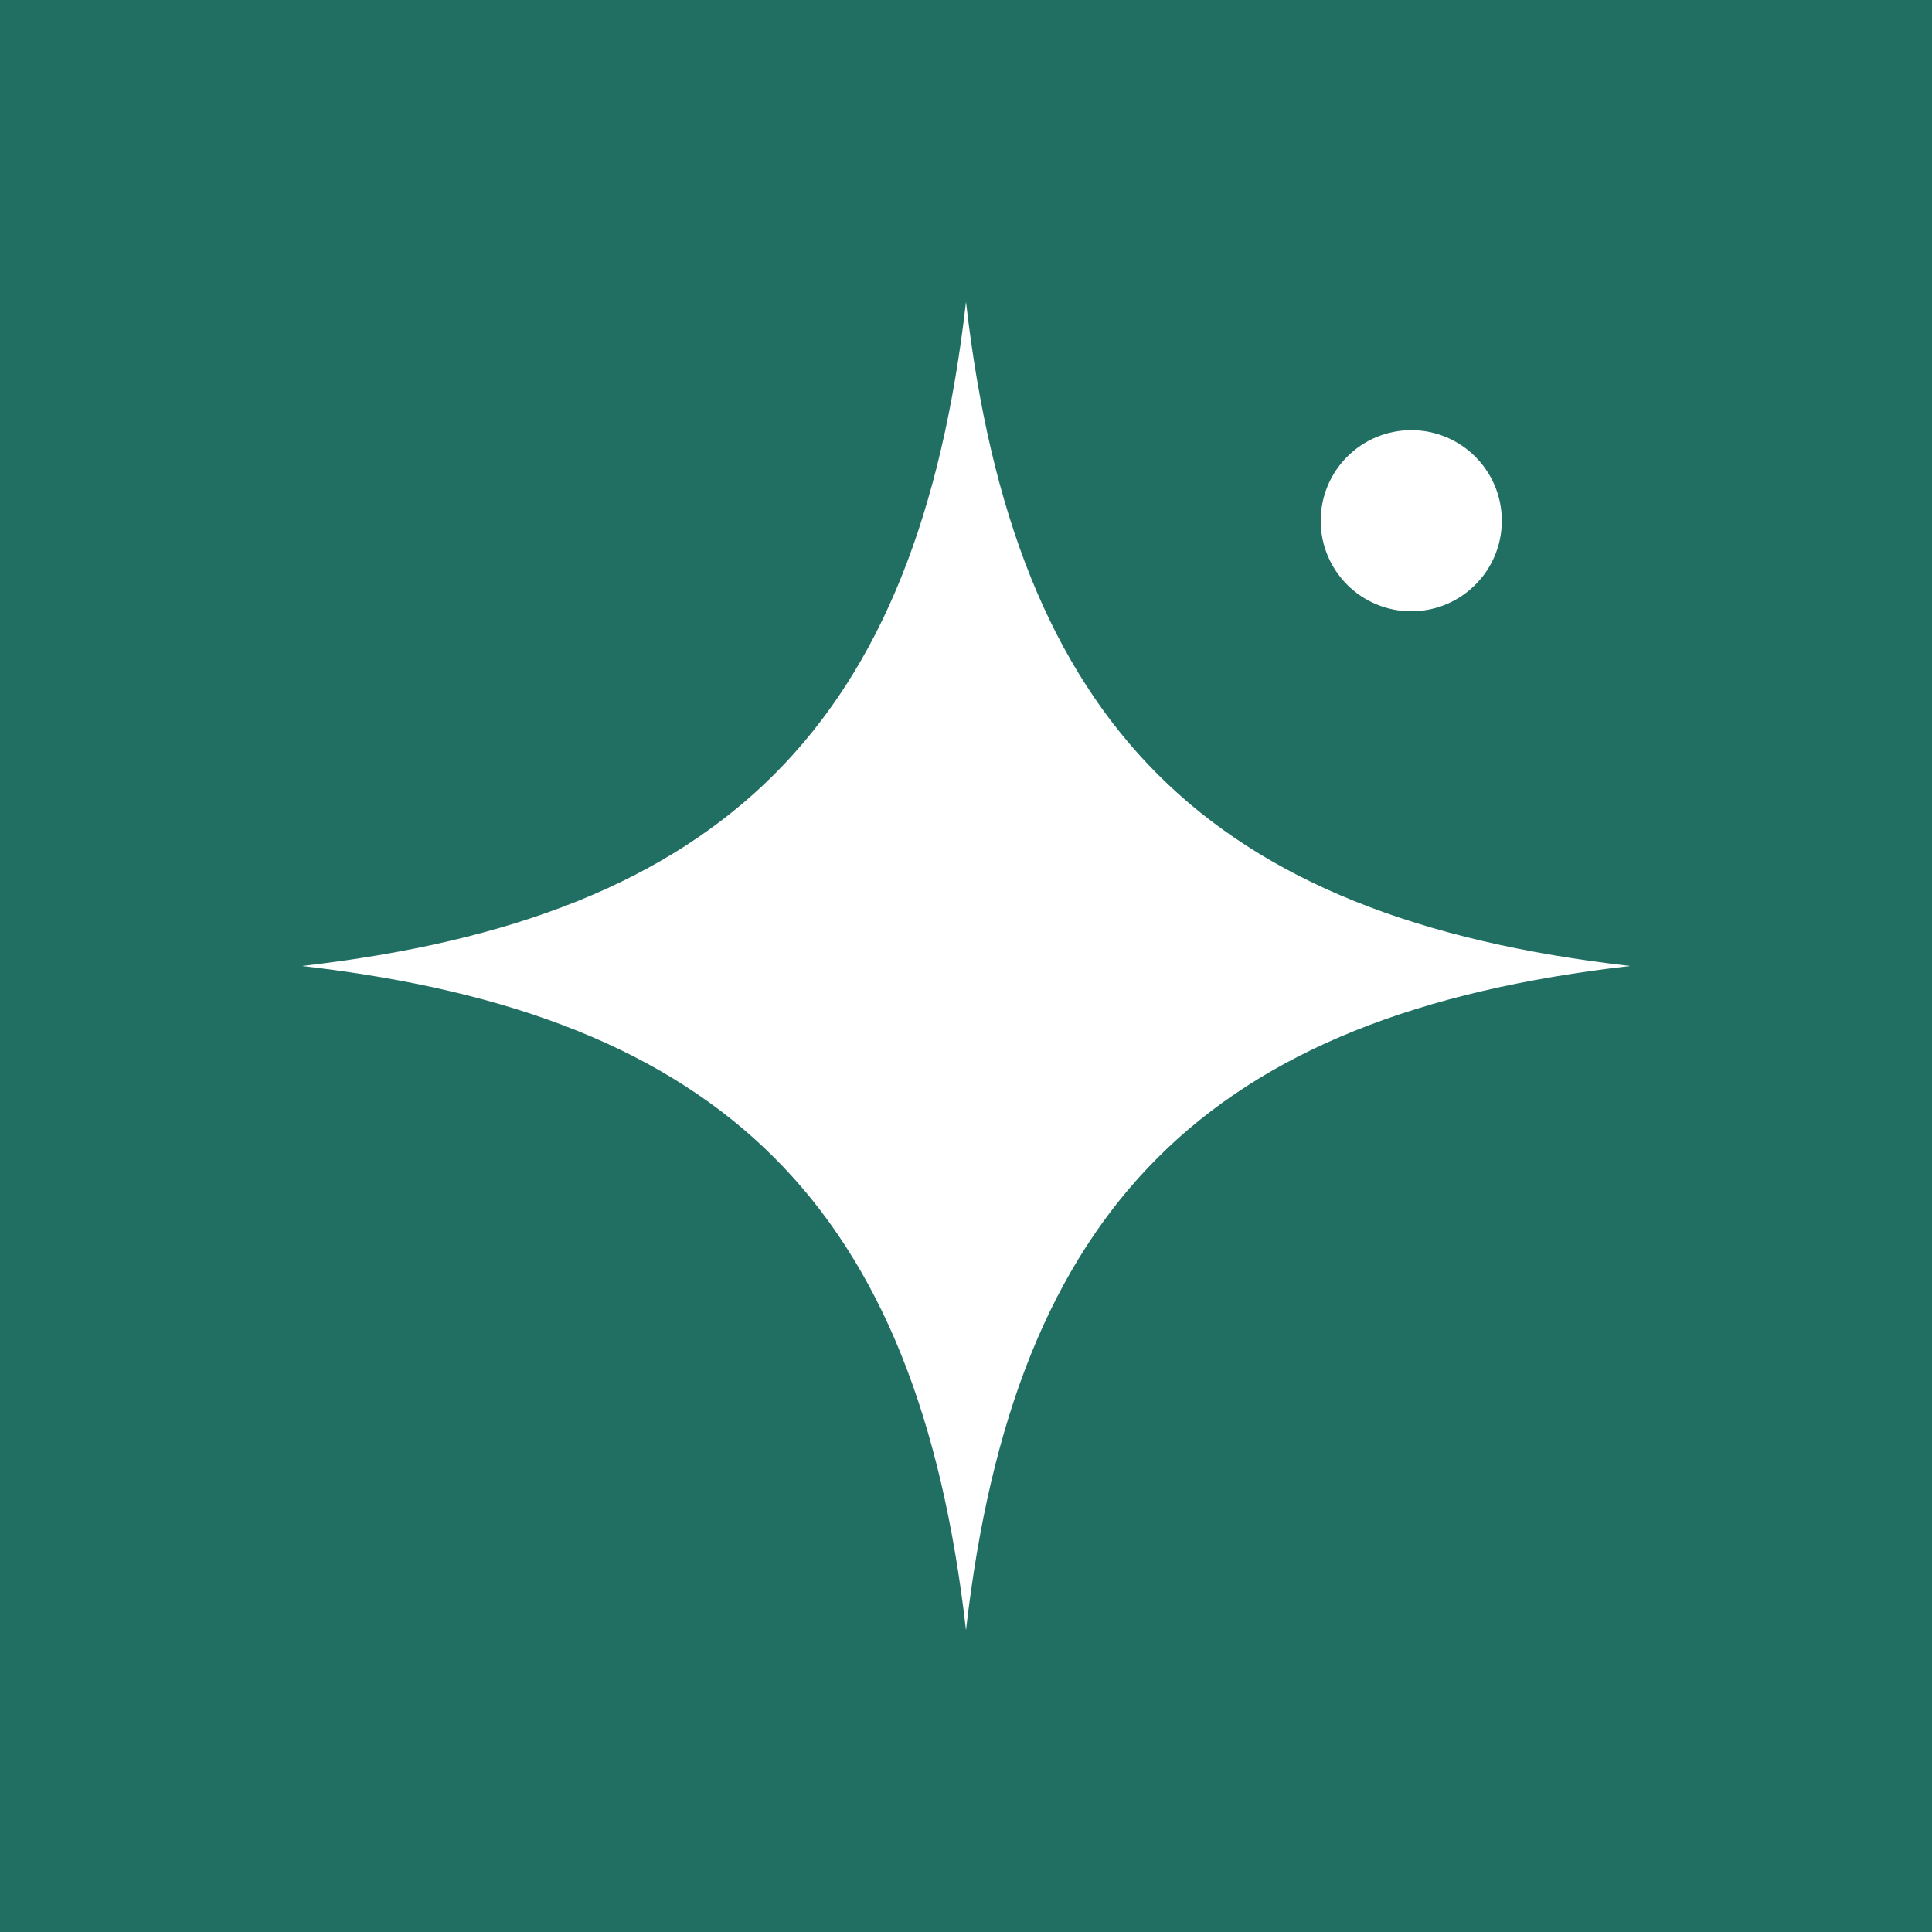
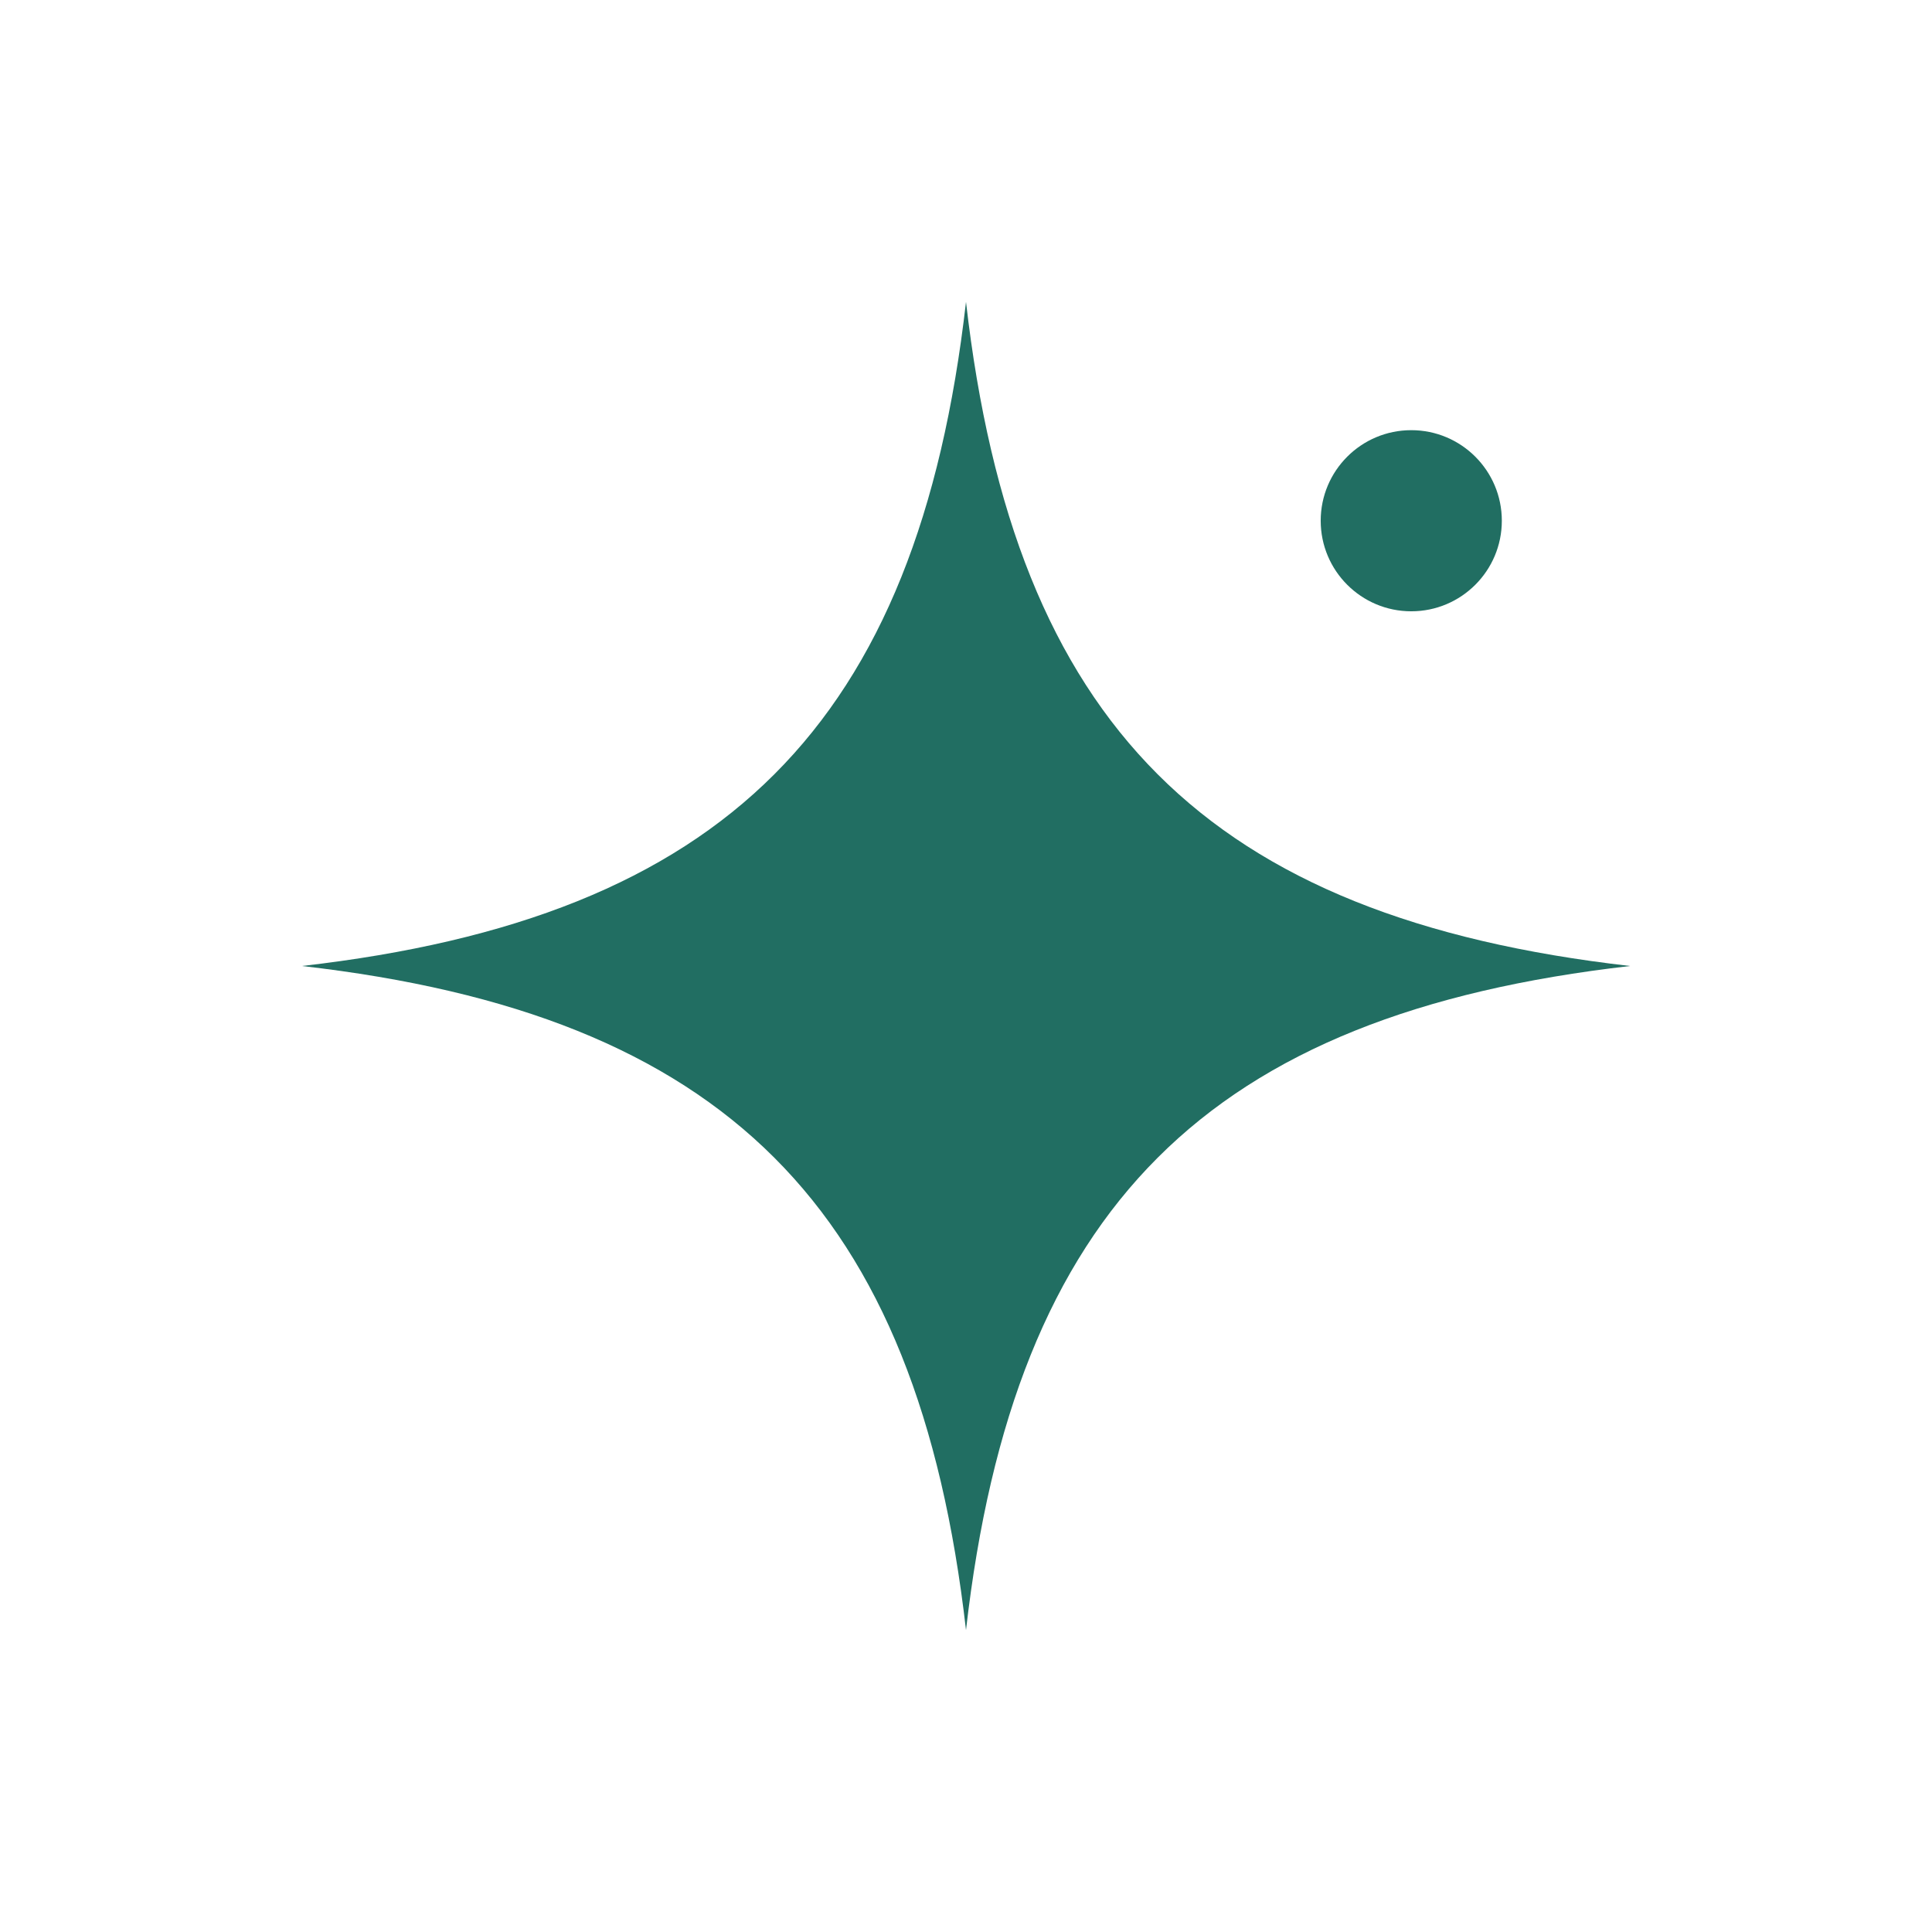
<svg xmlns="http://www.w3.org/2000/svg" width="512" height="512" viewBox="0 0 512 512">
-   <rect width="512" height="512" fill="#216e62" />
-   <path d="M256 80 C 268.8 192, 320 243.2, 432 256 C 320 268.8, 268.8 320, 256 432 C 243.2 320, 192 268.8, 80 256 C 192 243.2, 243.2 192, 256 80 Z" fill="#ffffff" />
-   <circle cx="374" cy="138" r="24" fill="#ffffff" />
+   <rect width="512" height="512" fill="#ffffff" />
+   <path d="M256 80 C 268.8 192, 320 243.2, 432 256 C 320 268.8, 268.8 320, 256 432 C 243.2 320, 192 268.8, 80 256 C 192 243.2, 243.2 192, 256 80 Z" fill="#216e62" />
+   <circle cx="374" cy="138" r="24" fill="#216e62" />
</svg>
